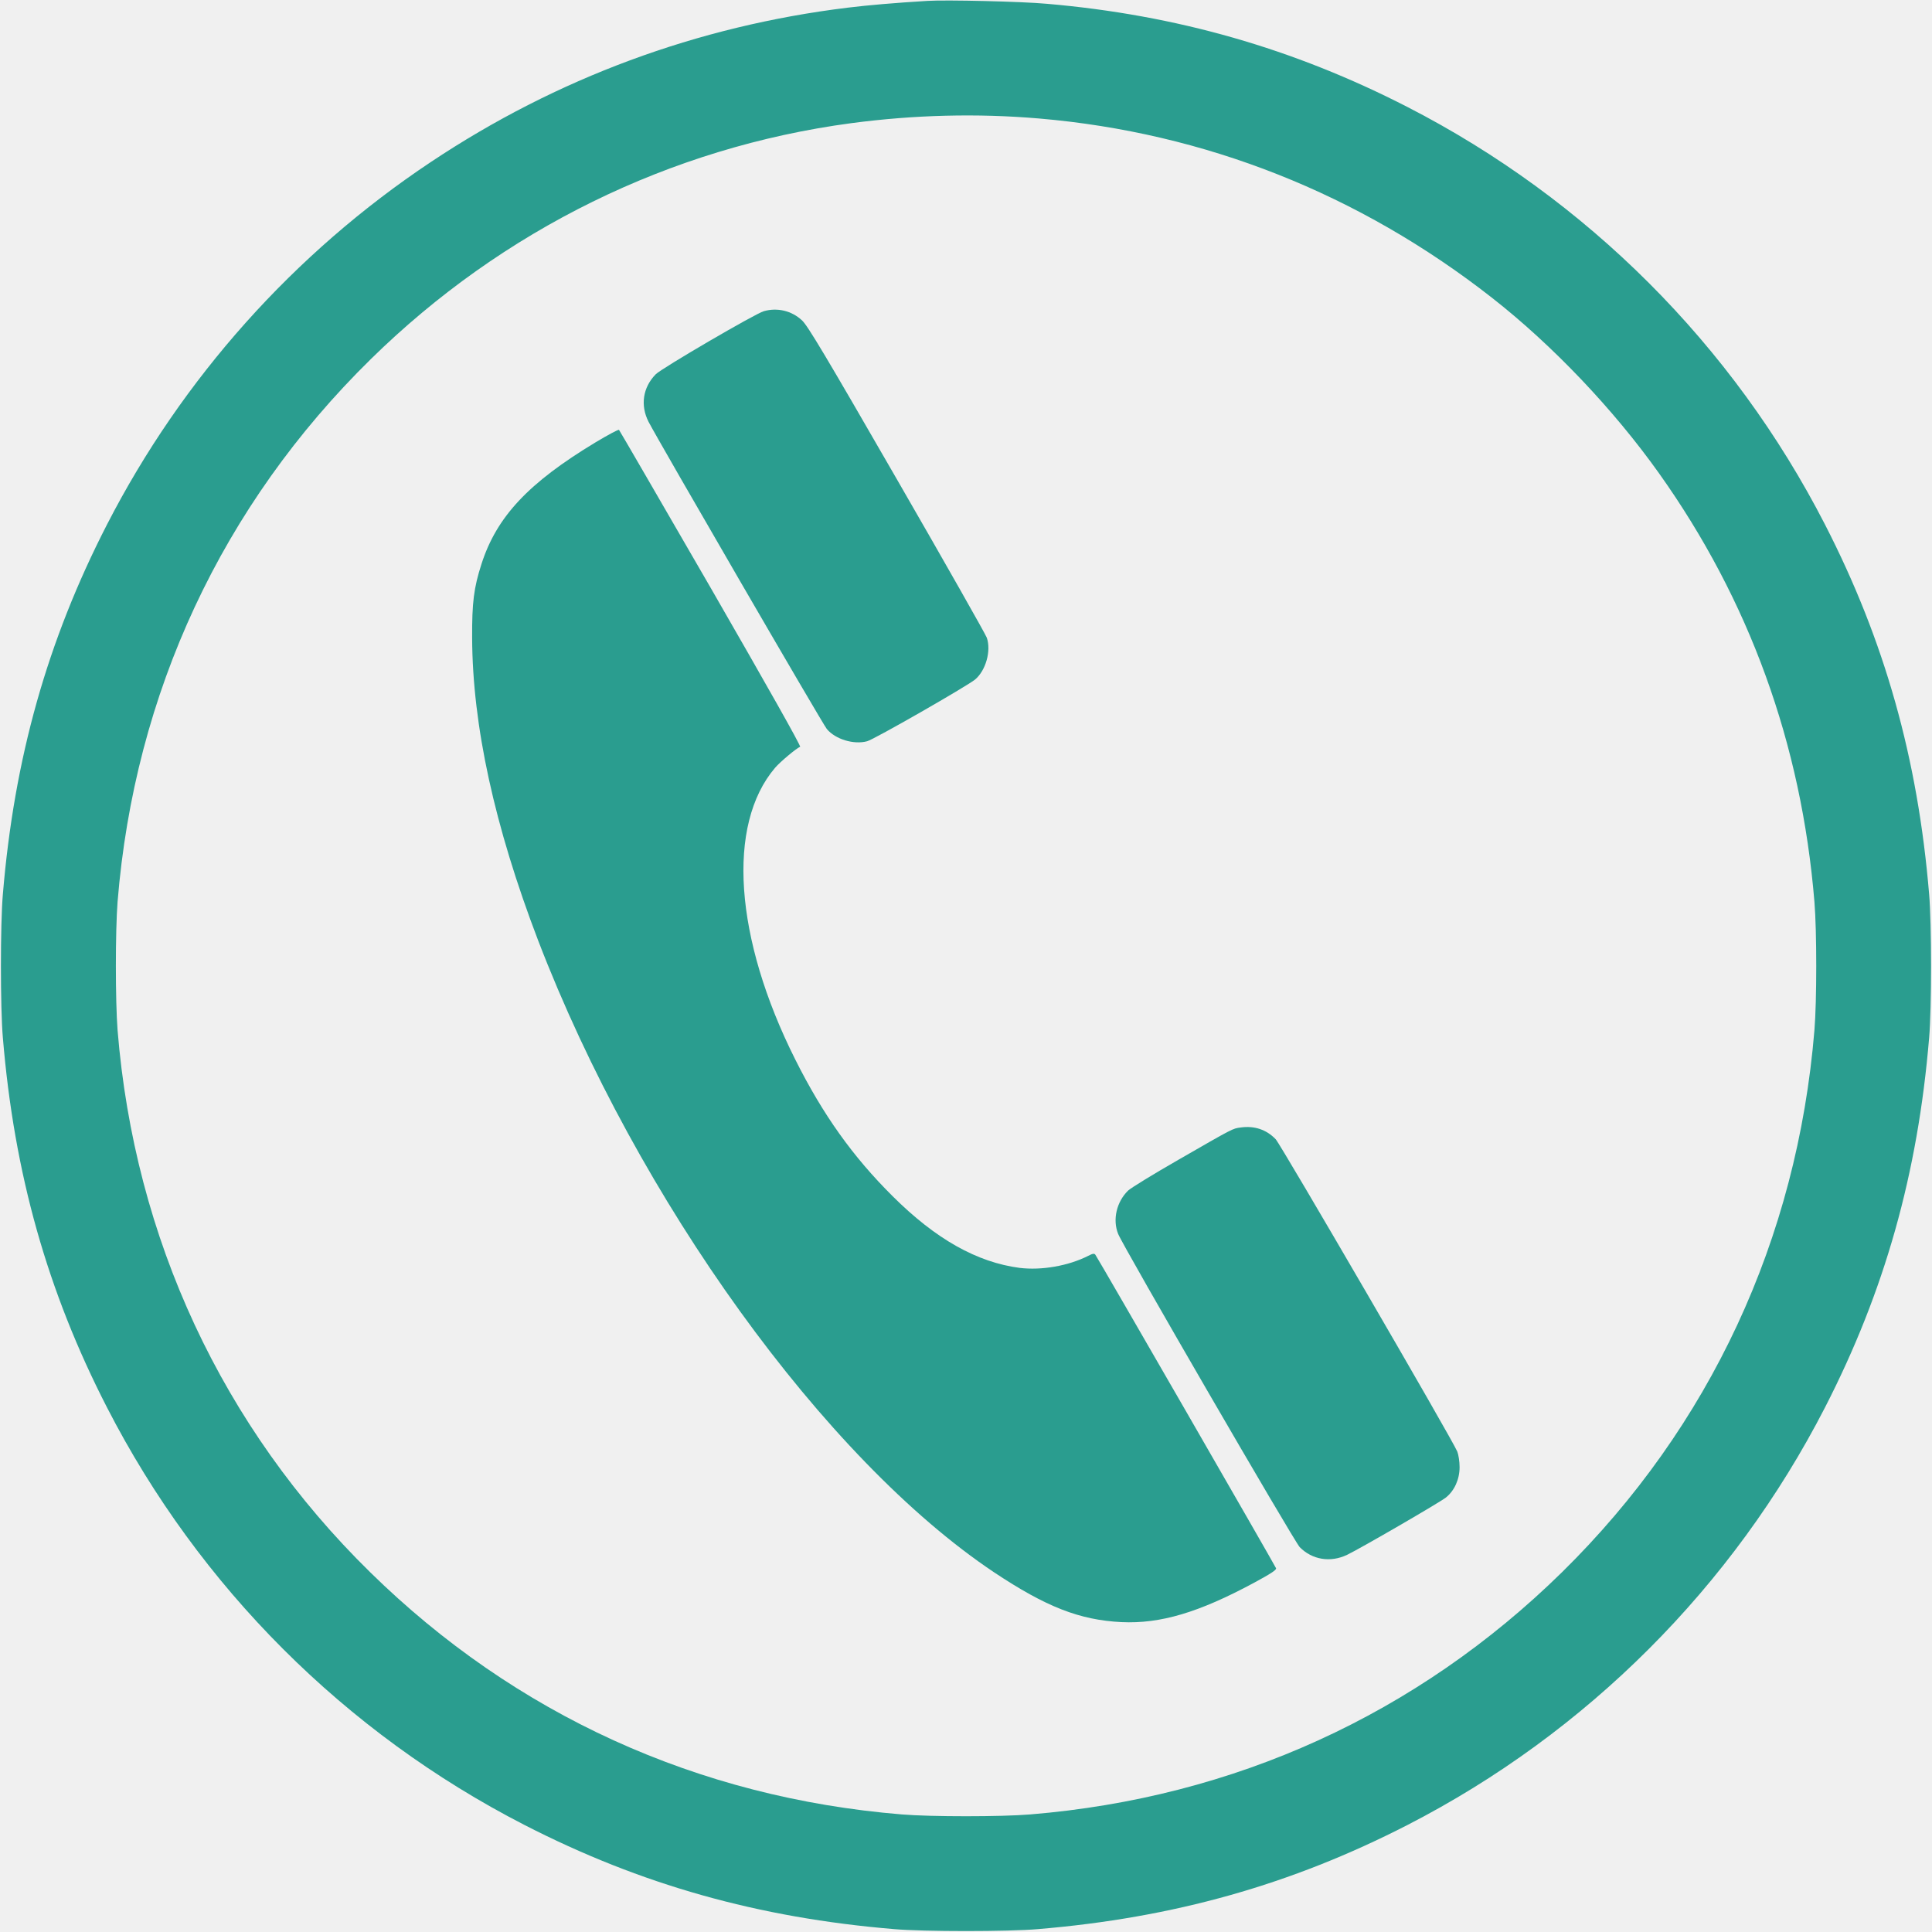
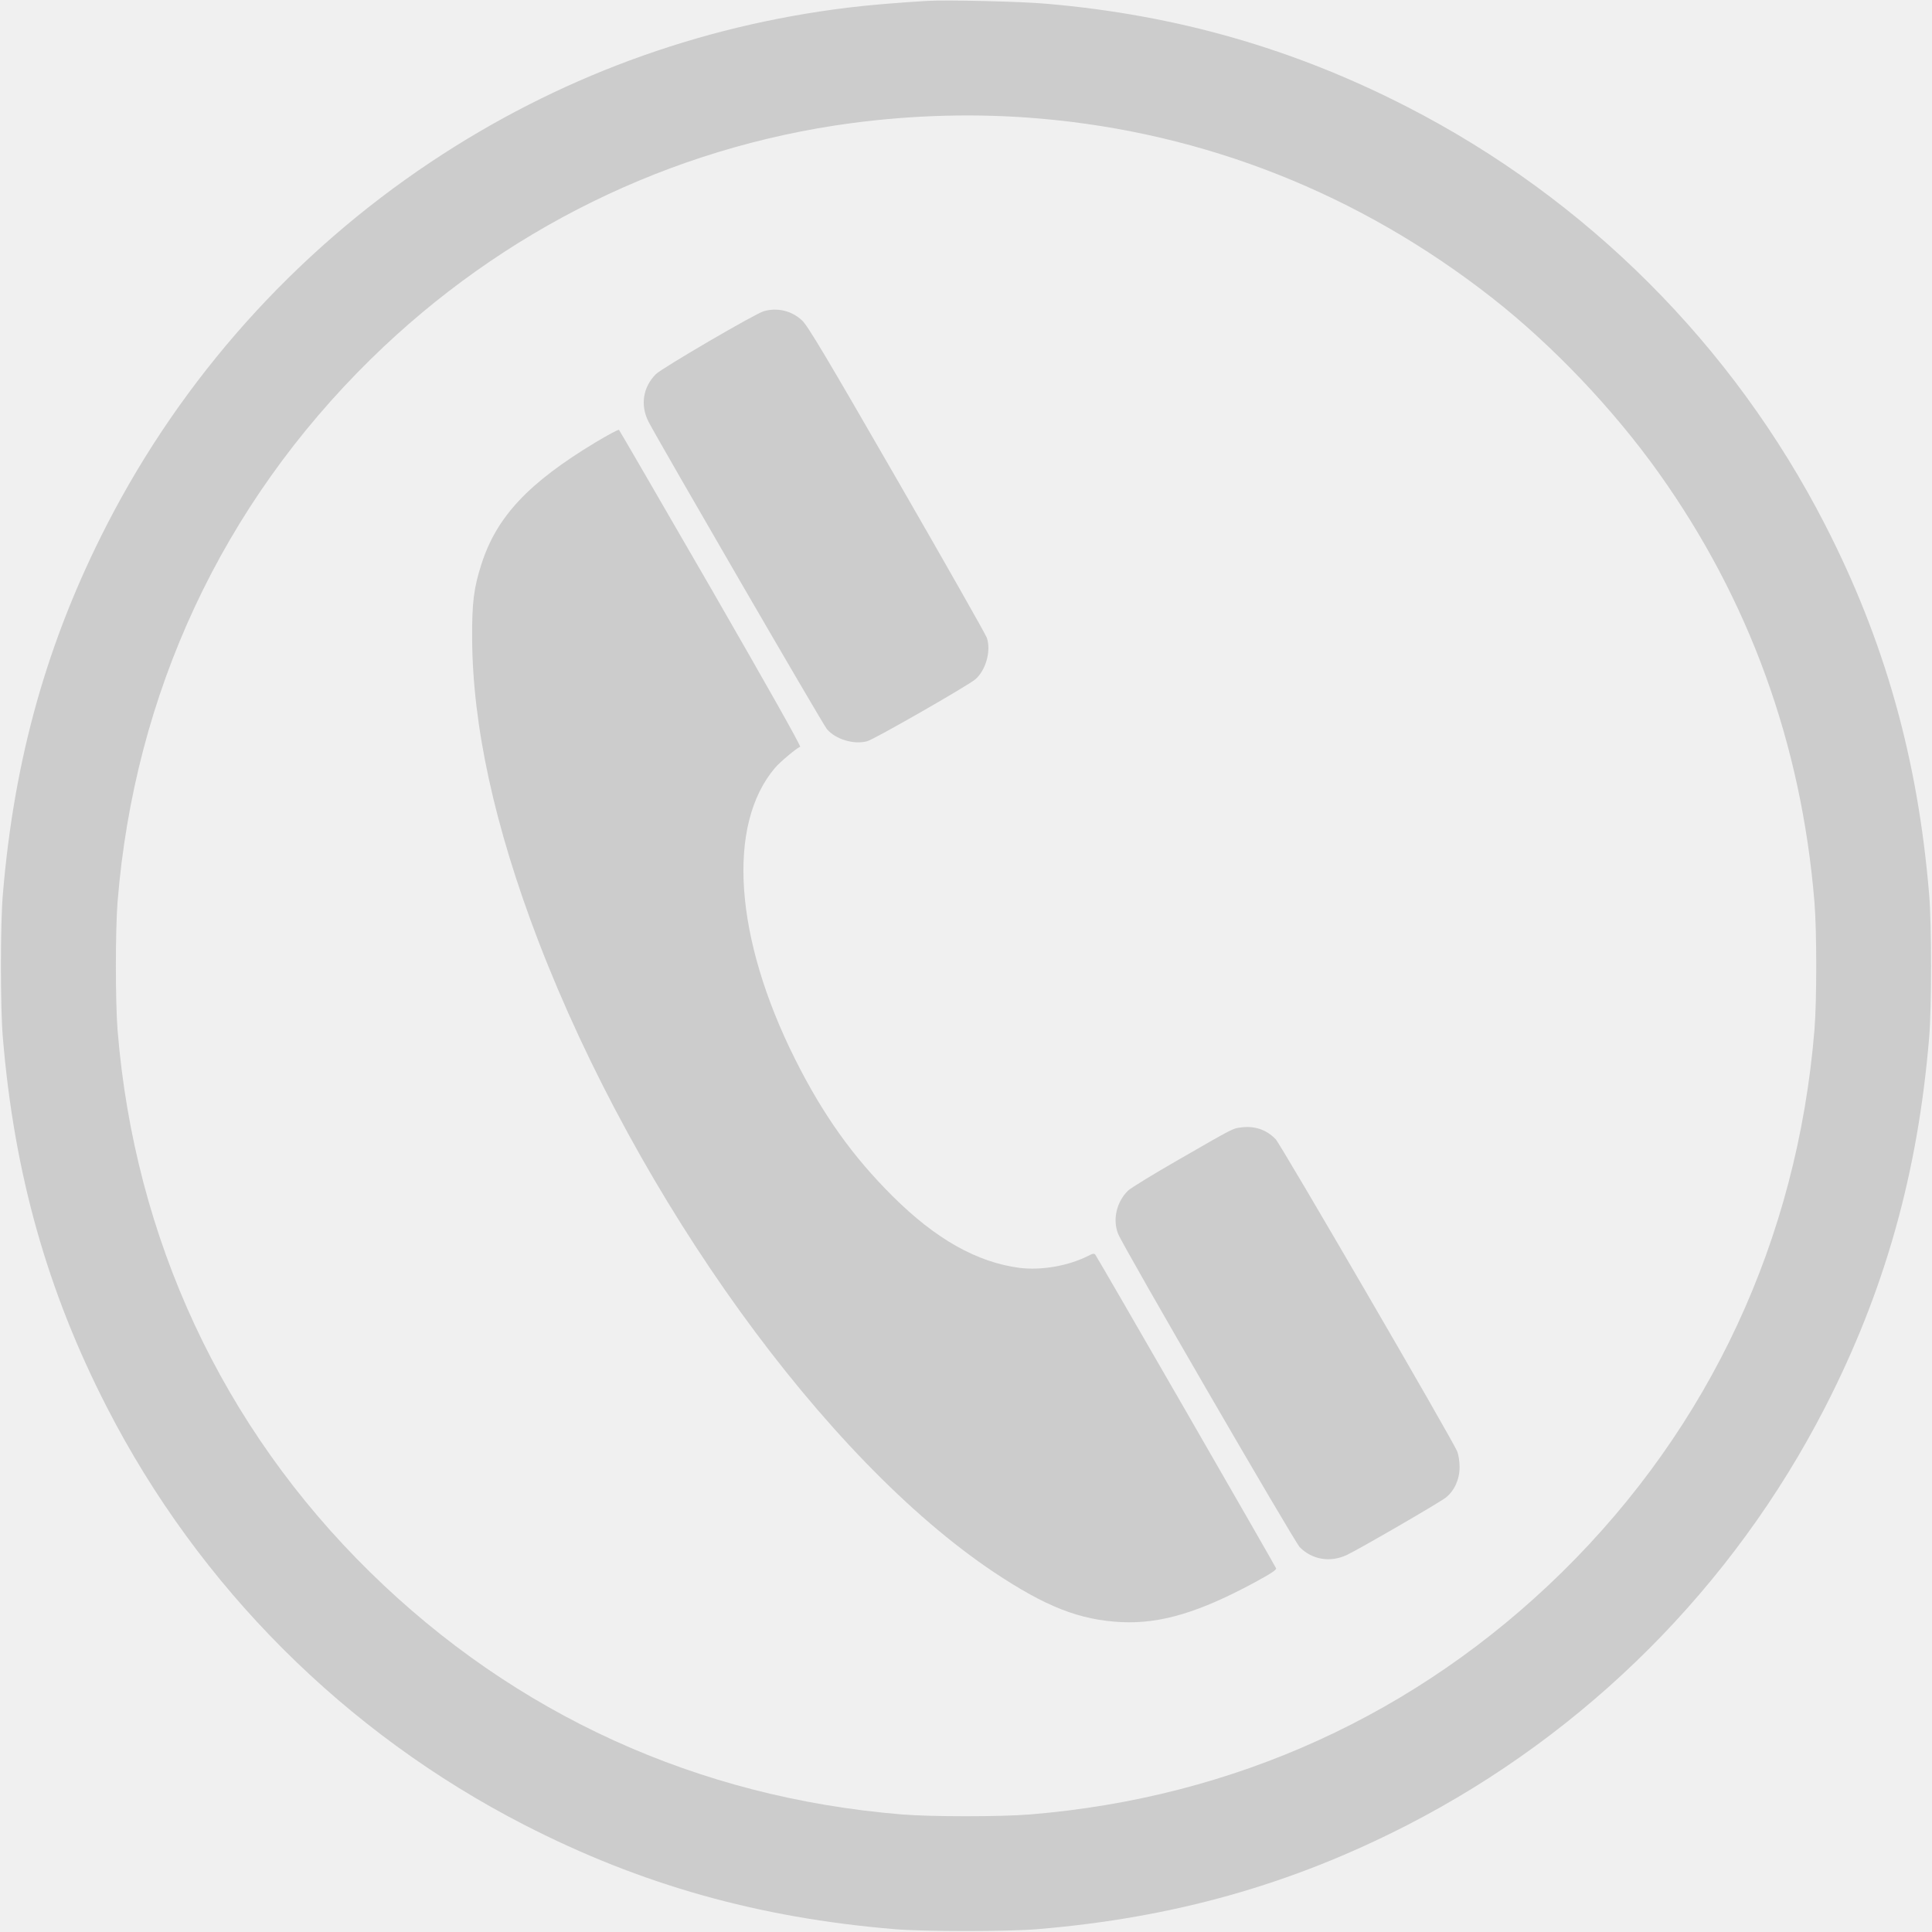
<svg xmlns="http://www.w3.org/2000/svg" width="48" height="48" viewBox="0 0 48 48" fill="none">
  <g clip-path="url(#clip0_7_11083)">
-     <path d="M23.044 0.022C22.234 0.071 21.578 0.127 21.056 0.191C17.325 0.649 13.83 1.942 10.706 4.024C7.305 6.289 4.526 9.398 2.659 13.031C1.177 15.915 0.352 18.84 0.071 22.219C0.007 22.942 0.007 25.058 0.071 25.781C0.352 29.16 1.177 32.085 2.659 34.969C4.946 39.424 8.576 43.054 13.031 45.341C15.915 46.822 18.84 47.648 22.219 47.929C22.942 47.992 25.058 47.992 25.781 47.929C29.16 47.648 32.085 46.822 34.969 45.341C39.42 43.054 43.054 39.42 45.341 34.969C46.822 32.085 47.648 29.16 47.929 25.781C47.992 25.058 47.992 22.942 47.929 22.219C47.648 18.84 46.822 15.915 45.341 13.031C43.054 8.576 39.424 4.946 34.969 2.659C32.145 1.208 29.227 0.371 26.006 0.094C25.391 0.037 23.509 -0.007 23.044 0.022ZM25.815 2.944C29.933 3.296 33.769 4.815 37.069 7.399C38.572 8.576 40.084 10.166 41.216 11.756C43.459 14.906 44.756 18.48 45.079 22.406C45.139 23.13 45.139 24.87 45.079 25.594C44.651 30.788 42.48 35.449 38.809 39.06C35.209 42.593 30.664 44.663 25.594 45.079C24.87 45.139 23.13 45.139 22.406 45.079C17.336 44.663 12.803 42.6 9.195 39.06C5.524 35.46 3.341 30.773 2.921 25.594C2.865 24.87 2.865 23.13 2.921 22.406C3.341 17.216 5.52 12.547 9.214 8.921C12.484 5.711 16.657 3.66 21.15 3.06C22.71 2.854 24.27 2.812 25.815 2.944Z" fill="#2A9D8F" />
-     <path d="M18.975 7.732C18.769 7.789 16.429 9.154 16.29 9.3C15.971 9.626 15.904 10.072 16.114 10.481C16.365 10.965 20.438 17.989 20.543 18.113C20.756 18.367 21.21 18.506 21.544 18.416C21.716 18.371 24.026 17.047 24.225 16.883C24.491 16.661 24.63 16.17 24.517 15.844C24.488 15.761 23.483 13.988 22.282 11.906C20.516 8.842 20.066 8.089 19.927 7.961C19.672 7.721 19.312 7.635 18.975 7.732Z" fill="#2A9D8F" />
-     <path d="M14.794 10.991C13.129 11.996 12.341 12.836 11.963 14.01C11.771 14.606 11.726 14.97 11.73 15.844C11.738 18.023 12.285 20.527 13.369 23.363C15.844 29.809 20.494 36.255 24.698 39.064C25.988 39.922 26.82 40.249 27.863 40.301C28.826 40.346 29.779 40.065 31.151 39.326C31.575 39.097 31.718 39.004 31.703 38.962C31.68 38.899 27.27 31.245 27.214 31.174C27.188 31.136 27.146 31.144 27.038 31.2C26.546 31.451 25.875 31.567 25.331 31.5C24.274 31.361 23.25 30.788 22.177 29.719C21.188 28.736 20.449 27.701 19.759 26.325C18.244 23.306 18.049 20.494 19.256 19.076C19.38 18.93 19.796 18.581 19.879 18.555C19.909 18.544 19.065 17.051 17.666 14.621C16.421 12.469 15.394 10.695 15.379 10.68C15.367 10.665 15.105 10.804 14.794 10.991Z" fill="#2A9D8F" />
-     <path d="M30.825 28.012C30.619 28.039 30.652 28.024 29.276 28.815C28.661 29.168 28.099 29.512 28.027 29.58C27.742 29.858 27.637 30.3 27.78 30.656C27.9 30.964 32.153 38.295 32.291 38.438C32.599 38.752 33.053 38.828 33.469 38.629C33.791 38.475 35.771 37.328 35.925 37.204C36.135 37.035 36.263 36.754 36.263 36.45C36.263 36.311 36.236 36.139 36.206 36.064C36.083 35.764 31.819 28.433 31.695 28.305C31.466 28.065 31.166 27.964 30.825 28.012Z" fill="#2A9D8F" />
+     <path d="M23.044 0.022C22.234 0.071 21.578 0.127 21.056 0.191C17.325 0.649 13.83 1.942 10.706 4.024C7.305 6.289 4.526 9.398 2.659 13.031C1.177 15.915 0.352 18.84 0.071 22.219C0.007 22.942 0.007 25.058 0.071 25.781C0.352 29.16 1.177 32.085 2.659 34.969C4.946 39.424 8.576 43.054 13.031 45.341C15.915 46.822 18.84 47.648 22.219 47.929C22.942 47.992 25.058 47.992 25.781 47.929C29.16 47.648 32.085 46.822 34.969 45.341C39.42 43.054 43.054 39.42 45.341 34.969C46.822 32.085 47.648 29.16 47.929 25.781C47.992 25.058 47.992 22.942 47.929 22.219C47.648 18.84 46.822 15.915 45.341 13.031C43.054 8.576 39.424 4.946 34.969 2.659C32.145 1.208 29.227 0.371 26.006 0.094C25.391 0.037 23.509 -0.007 23.044 0.022ZM25.815 2.944C29.933 3.296 33.769 4.815 37.069 7.399C38.572 8.576 40.084 10.166 41.216 11.756C43.459 14.906 44.756 18.48 45.079 22.406C45.139 23.13 45.139 24.87 45.079 25.594C44.651 30.788 42.48 35.449 38.809 39.06C35.209 42.593 30.664 44.663 25.594 45.079C24.87 45.139 23.13 45.139 22.406 45.079C17.336 44.663 12.803 42.6 9.195 39.06C5.524 35.46 3.341 30.773 2.921 25.594C2.865 24.87 2.865 23.13 2.921 22.406C3.341 17.216 5.52 12.547 9.214 8.921C12.484 5.711 16.657 3.66 21.15 3.06C22.71 2.854 24.27 2.812 25.815 2.944Z" fill="#ccc" />
+     <path d="M18.975 7.732C18.769 7.789 16.429 9.154 16.29 9.3C15.971 9.626 15.904 10.072 16.114 10.481C16.365 10.965 20.438 17.989 20.543 18.113C20.756 18.367 21.21 18.506 21.544 18.416C21.716 18.371 24.026 17.047 24.225 16.883C24.491 16.661 24.63 16.17 24.517 15.844C24.488 15.761 23.483 13.988 22.282 11.906C20.516 8.842 20.066 8.089 19.927 7.961C19.672 7.721 19.312 7.635 18.975 7.732Z" fill="#ccc" />
+     <path d="M14.794 10.991C13.129 11.996 12.341 12.836 11.963 14.01C11.771 14.606 11.726 14.97 11.73 15.844C11.738 18.023 12.285 20.527 13.369 23.363C15.844 29.809 20.494 36.255 24.698 39.064C25.988 39.922 26.82 40.249 27.863 40.301C28.826 40.346 29.779 40.065 31.151 39.326C31.575 39.097 31.718 39.004 31.703 38.962C31.68 38.899 27.27 31.245 27.214 31.174C27.188 31.136 27.146 31.144 27.038 31.2C26.546 31.451 25.875 31.567 25.331 31.5C24.274 31.361 23.25 30.788 22.177 29.719C21.188 28.736 20.449 27.701 19.759 26.325C18.244 23.306 18.049 20.494 19.256 19.076C19.38 18.93 19.796 18.581 19.879 18.555C19.909 18.544 19.065 17.051 17.666 14.621C16.421 12.469 15.394 10.695 15.379 10.68C15.367 10.665 15.105 10.804 14.794 10.991Z" fill="#ccc" />
+     <path d="M30.825 28.012C30.619 28.039 30.652 28.024 29.276 28.815C28.661 29.168 28.099 29.512 28.027 29.58C27.742 29.858 27.637 30.3 27.78 30.656C27.9 30.964 32.153 38.295 32.291 38.438C32.599 38.752 33.053 38.828 33.469 38.629C33.791 38.475 35.771 37.328 35.925 37.204C36.135 37.035 36.263 36.754 36.263 36.45C36.263 36.311 36.236 36.139 36.206 36.064C36.083 35.764 31.819 28.433 31.695 28.305C31.466 28.065 31.166 27.964 30.825 28.012Z" fill="#ccc" />
  </g>
  <defs>
    <clipPath id="clip0_7_11083">
      <rect width="48" height="48" fill="white" />
    </clipPath>
  </defs>
</svg>
